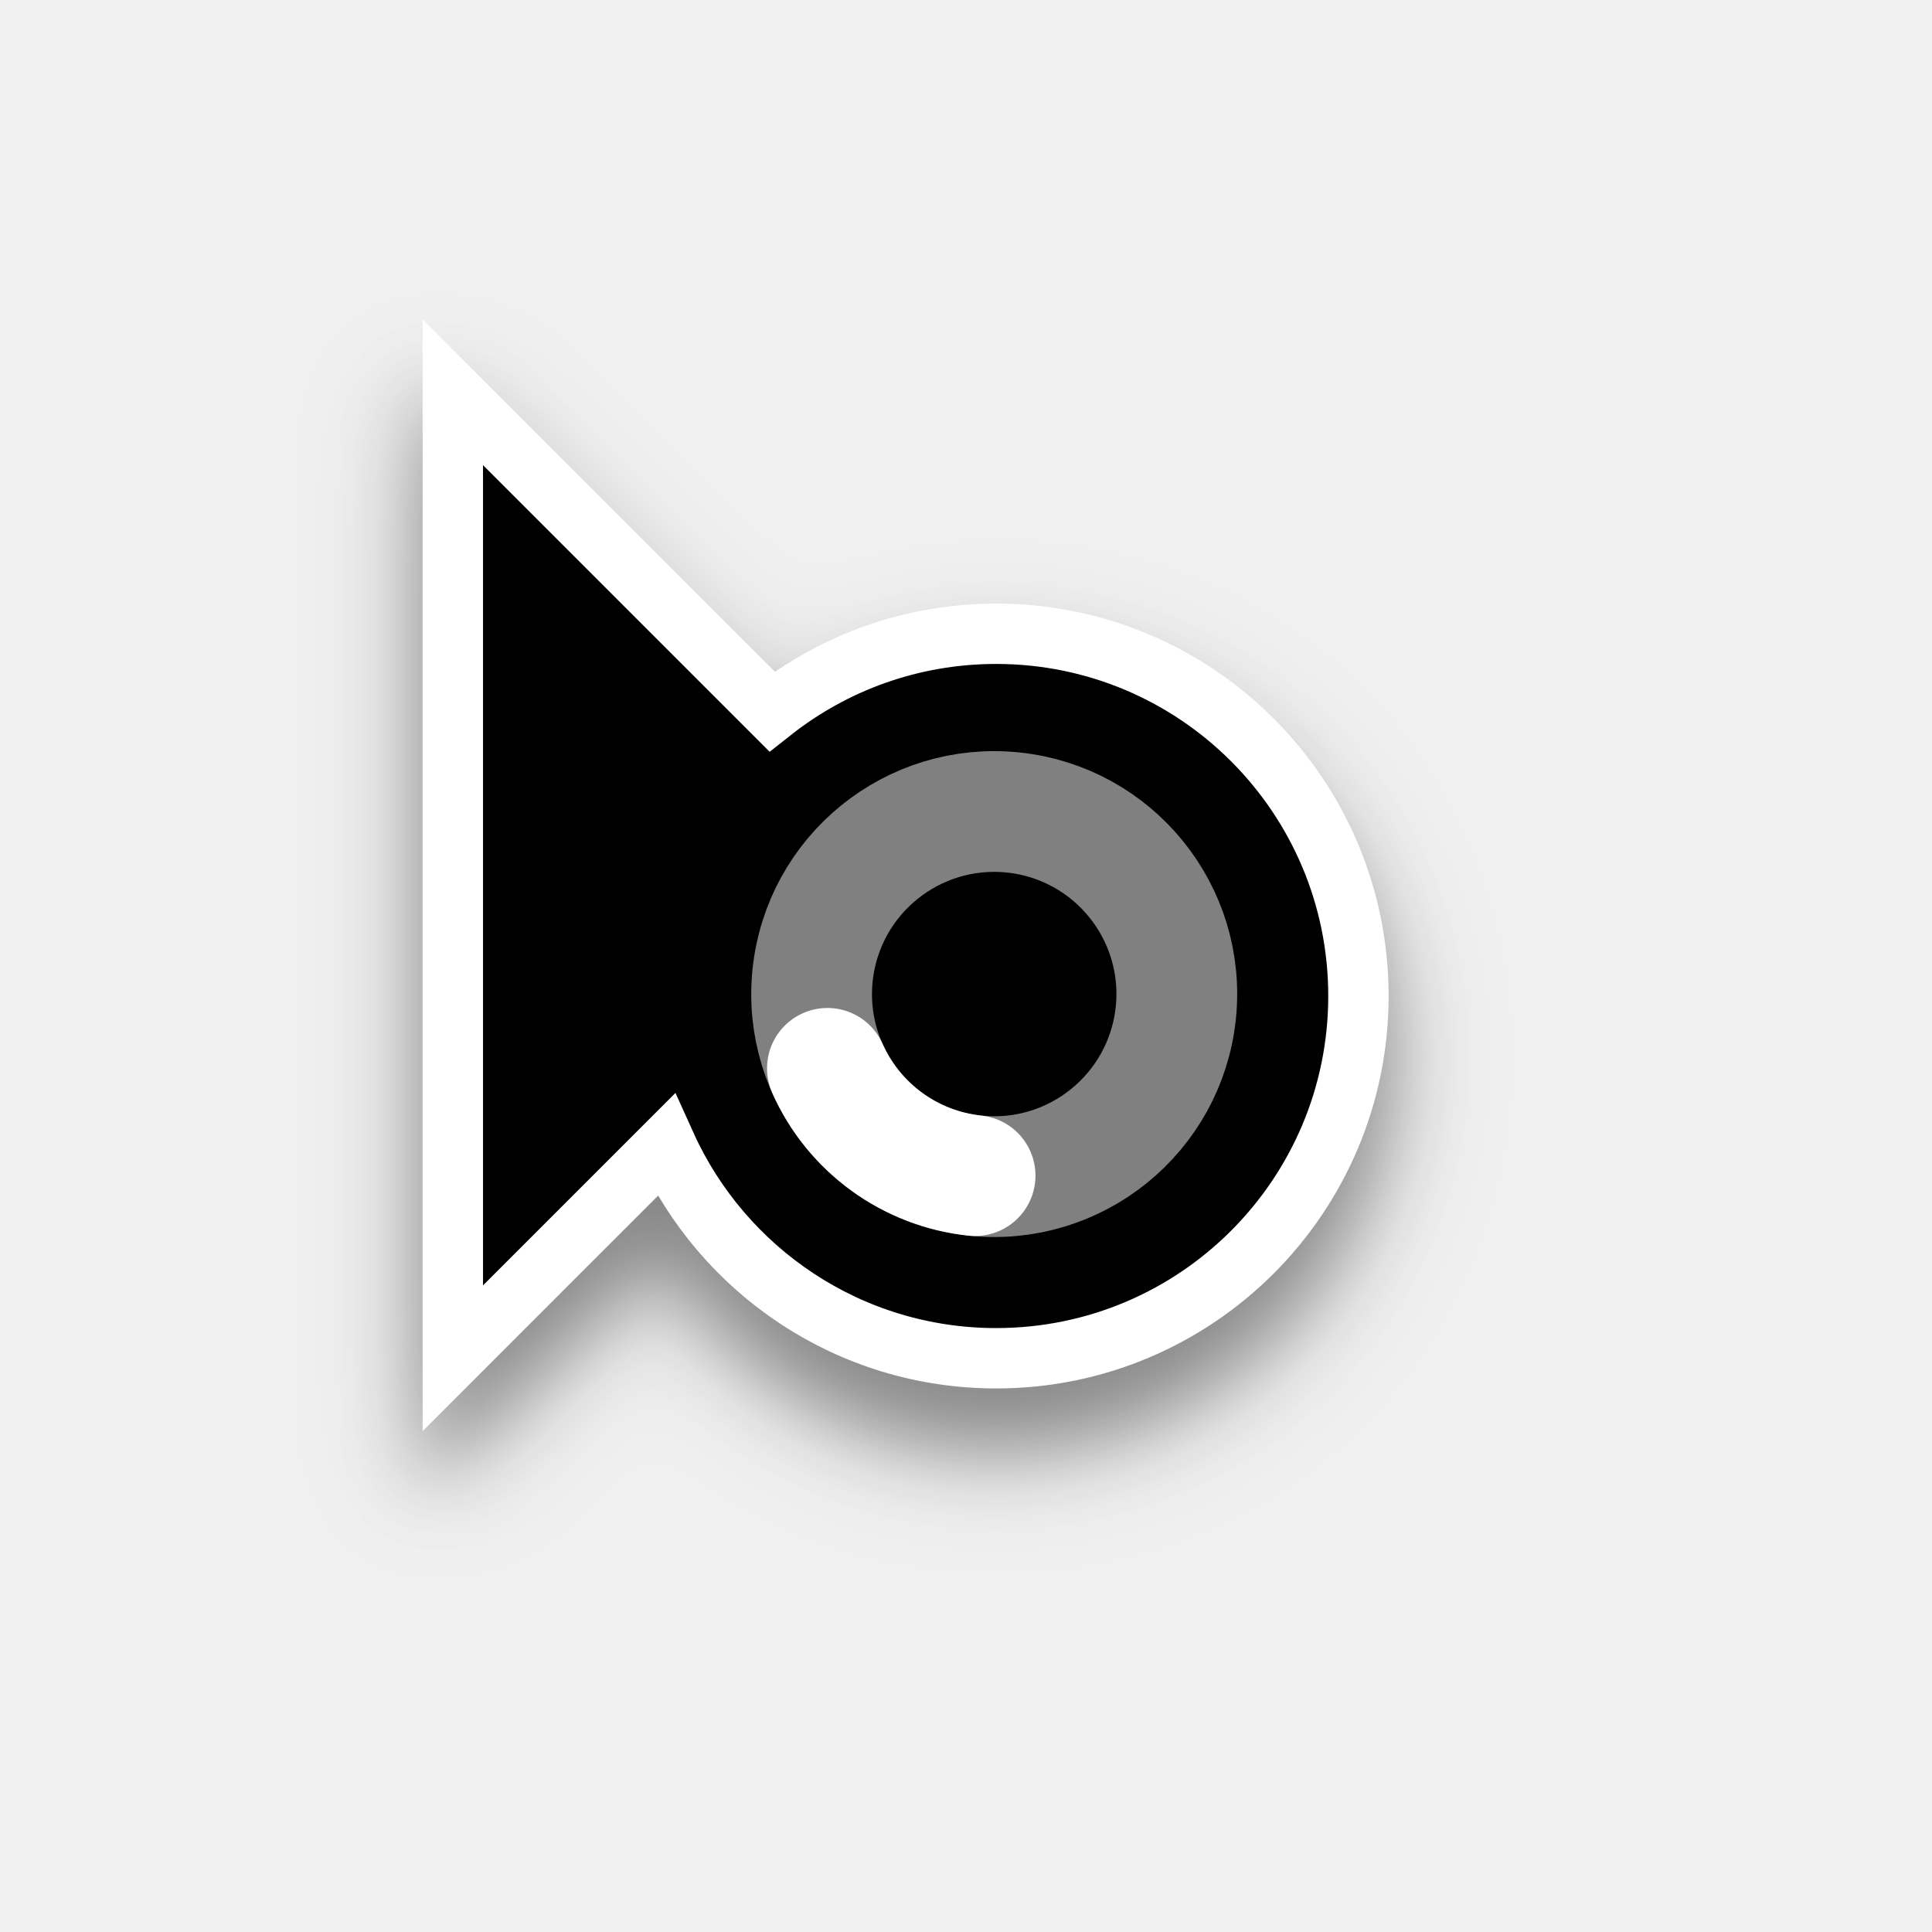
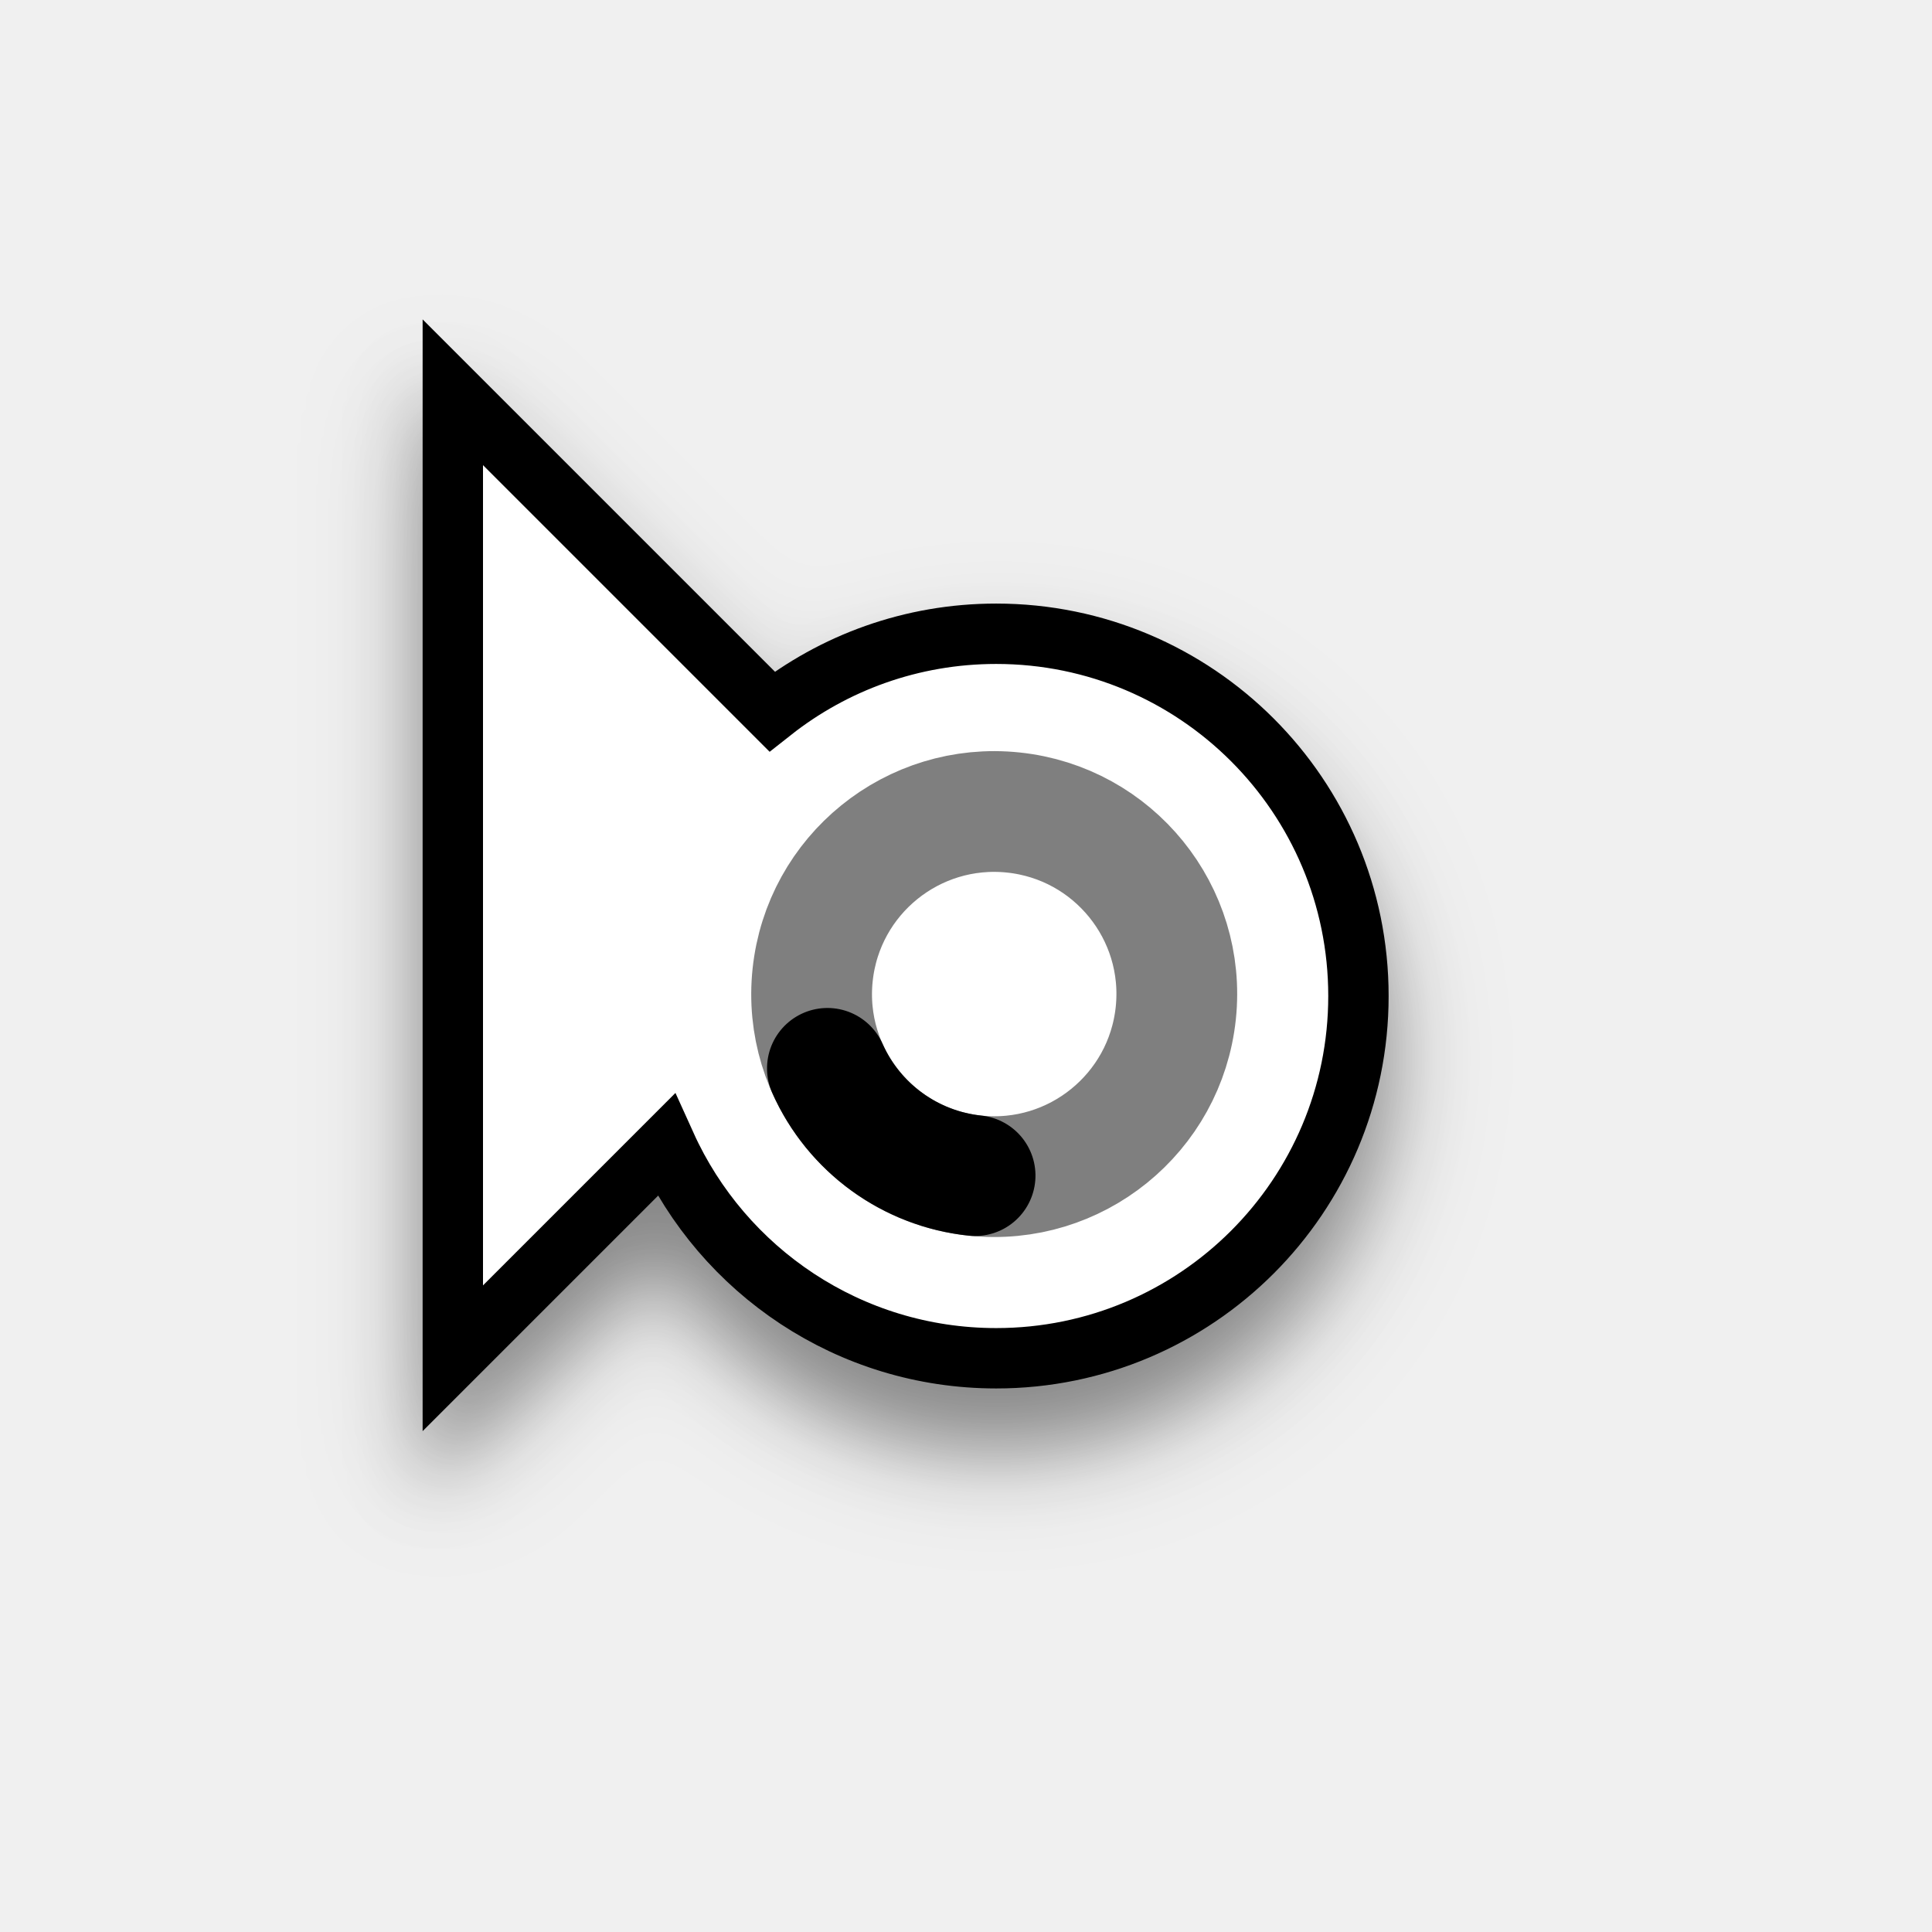
<svg xmlns="http://www.w3.org/2000/svg" viewBox="-4 -4 32 32" width="32" height="32" id="svg2" version="1.0" xml:space="preserve">
  <defs id="defs4">
    <filter style="color-interpolation-filters:sRGB" id="filter637" x="-0.15" y="-0.13" width="1.3" height="1.261">
      <feGaussianBlur stdDeviation="1 1" result="blur" id="feGaussianBlur637" />
    </filter>
    <filter style="color-interpolation-filters:sRGB" id="filter645" x="-0.15" y="-0.13" width="1.3" height="1.261">
      <feGaussianBlur stdDeviation="1 1" result="blur" id="feGaussianBlur645" />
    </filter>
    <filter style="color-interpolation-filters:sRGB" id="filter960" x="-0.09" y="-0.078" width="1.18" height="1.156">
      <feGaussianBlur stdDeviation="0.6 0.6" result="blur" id="feGaussianBlur960" />
    </filter>
    <filter style="color-interpolation-filters:sRGB" id="filter968" x="-0.09" y="-0.078" width="1.18" height="1.156">
      <feGaussianBlur stdDeviation="0.6 0.6" result="blur" id="feGaussianBlur968" />
    </filter>
  </defs>
  <path id="path375" style="color:#000000;display:inline;opacity:0.2;fill:#000000;-inkscape-stroke:none;filter:url(#filter645)" d="m 3,2.289 v 18.416 l 3.947,-3.947 c 1.131,1.918 3.17,3.24 5.553,3.24 3.584,0 6.5,-2.916 6.5,-6.5 0,-3.584 -2.916,-6.5 -6.5,-6.5 -1.352,0 -2.58,0.462 -3.621,1.17 z" />
  <path id="path698" style="color:#000000;display:inline;opacity:0.3;fill:#000000;-inkscape-stroke:none;filter:url(#filter968)" d="m 3,2.289 v 18.416 l 3.947,-3.947 c 1.131,1.918 3.17,3.24 5.553,3.24 3.584,0 6.5,-2.916 6.5,-6.5 0,-3.584 -2.916,-6.5 -6.5,-6.5 -1.352,0 -2.58,0.462 -3.621,1.17 z" />
  <g id="layer1" style="display:inline" transform="translate(-16,-212)">
    <g style="display:inline" id="g5728" transform="translate(-274,172.8883)">
      <g style="display:inline;fill:none" id="g10" transform="translate(292.5,39.6088)">
-         <path d="M 1,18 V 2 L 6.287,7.287 C 7.308,6.481 8.598,6 10,6 c 3.314,0 6,2.686 6,6 0,3.314 -2.686,6 -6,6 -2.433,0 -4.528,-1.448 -5.47,-3.53 z" fill="#000000" stroke="#ffffff" id="path1-356" />
+         <path d="M 1,18 V 2 L 6.287,7.287 C 7.308,6.481 8.598,6 10,6 c 3.314,0 6,2.686 6,6 0,3.314 -2.686,6 -6,6 -2.433,0 -4.528,-1.448 -5.47,-3.53 z" fill="#ffffff" stroke="#000000" id="path1-356" />
      </g>
    </g>
  </g>
  <g transform="matrix(0.1959345,-0.031033,0.031033,0.1959345,62.8317,-273.576)" id="g12252" style="display:inline">
-     <ellipse style="display:inline;fill:none;stroke:#ffffff;stroke-width:10.082;stroke-linecap:round;stroke-miterlimit:4;stroke-dasharray:none;stroke-dashoffset:0;stroke-opacity:0.5" id="path12254" transform="matrix(-0.2589738,0.9658843,-0.9659673,-0.2586643,0,0)" cx="1460.53" cy="101.538" rx="15.243" ry="15.244" />
-     <path style="display:inline;fill:none;stroke:#ffffff;stroke-width:10.082;stroke-linecap:round;stroke-miterlimit:4;stroke-dasharray:none;stroke-dashoffset:0;stroke-opacity:1" id="ellipse319" transform="matrix(-0.2589738,0.9658843,-0.9659673,-0.2586643,0,0)" d="m 1475.773,101.538 a 15.244,15.244 0 0 1 -7.622,13.201" />
+     <ellipse style="display:inline;fill:none;stroke:#000000;stroke-width:10.082;stroke-linecap:round;stroke-miterlimit:4;stroke-dasharray:none;stroke-dashoffset:0;stroke-opacity:0.5" id="path12254" transform="matrix(-0.2589738,0.9658843,-0.9659673,-0.2586643,0,0)" cx="1460.53" cy="101.538" rx="15.243" ry="15.244" />
+     <path style="display:inline;fill:none;stroke:#000000;stroke-width:10.082;stroke-linecap:round;stroke-miterlimit:4;stroke-dasharray:none;stroke-dashoffset:0;stroke-opacity:1" id="ellipse319" transform="matrix(-0.2589738,0.9658843,-0.9659673,-0.2586643,0,0)" d="m 1475.773,101.538 a 15.244,15.244 0 0 1 -7.622,13.201" />
  </g>
  <path id="hotspot" d="M3 1h1v1h-1z" display="none" fill="#333" />
</svg>
